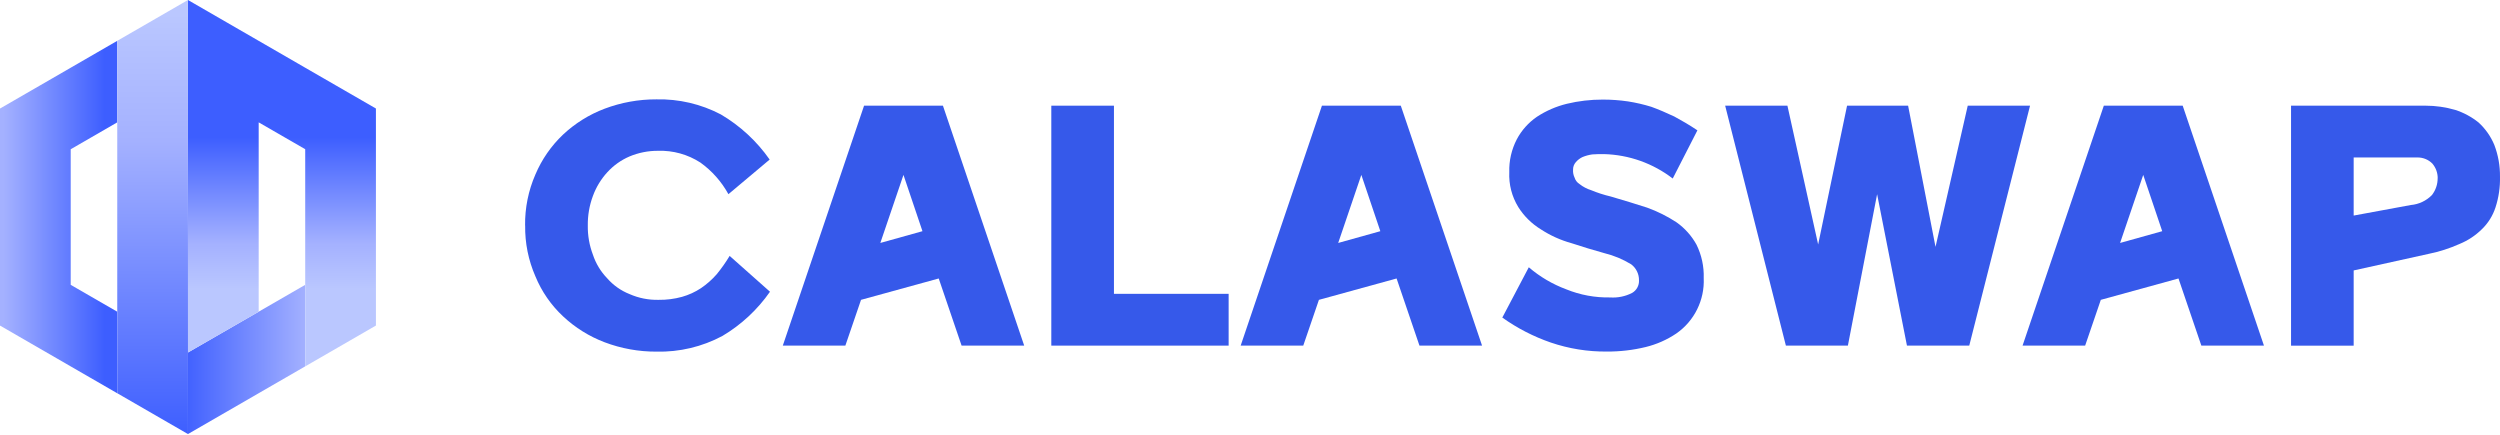
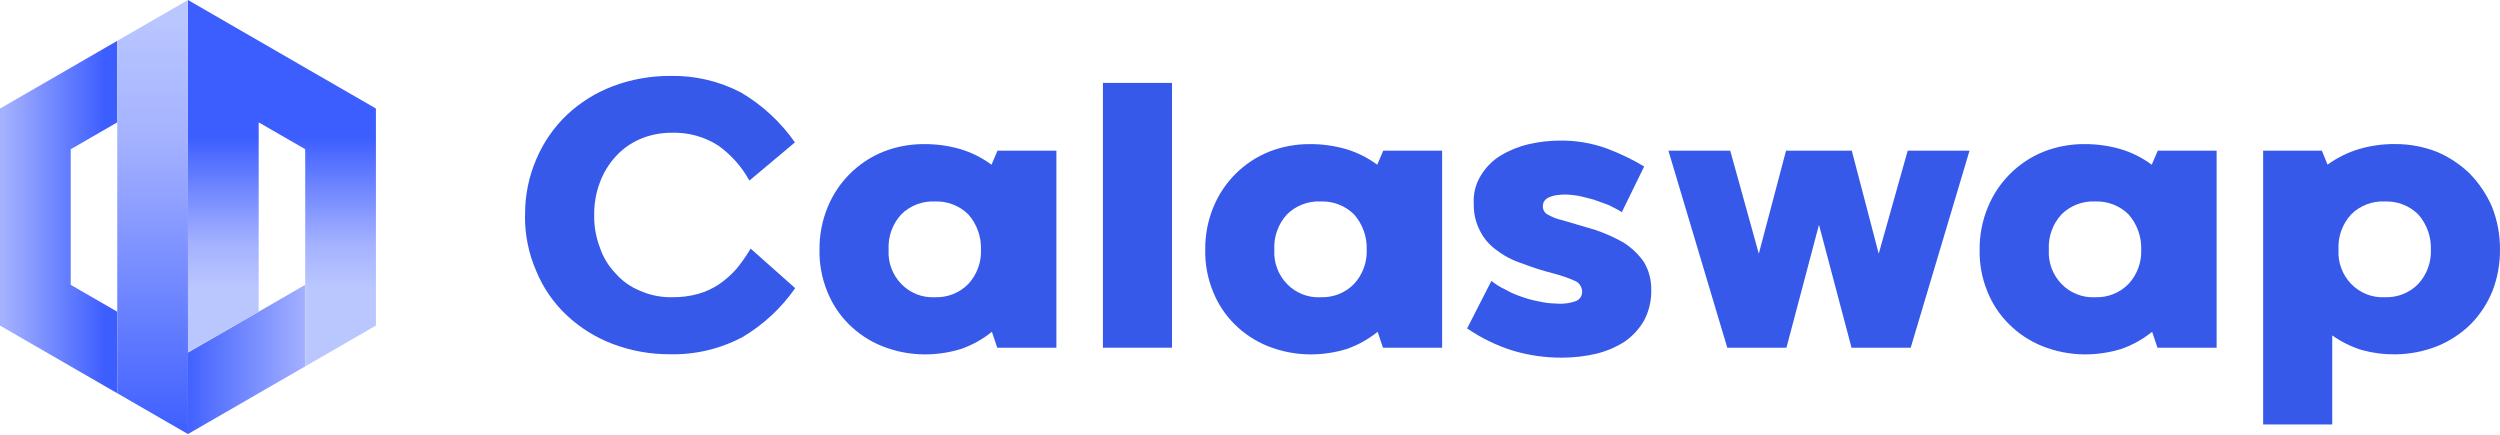
- <svg xmlns="http://www.w3.org/2000/svg" xmlns:xlink="http://www.w3.org/1999/xlink" id="레이어_1" data-name="레이어 1" width="184.306" height="32" viewBox="0 0 184.306 32">
+ <svg xmlns="http://www.w3.org/2000/svg" xmlns:xlink="http://www.w3.org/1999/xlink" width="184.306" height="32" viewBox="0 0 184.306 32">
  <defs>
    <linearGradient id="linear-gradient" x1="-0.053" y1="0.5" x2="1.469" y2="0.5" gradientUnits="objectBoundingBox">
      <stop offset="0" stop-color="#3d5eff" />
      <stop offset="0.7" stop-color="#a4b1ff" />
      <stop offset="1" stop-color="#bac7ff" />
    </linearGradient>
    <linearGradient id="linear-gradient-2" x1="0.5" y1="0.374" x2="0.5" y2="0.789" xlink:href="#linear-gradient" />
    <linearGradient id="linear-gradient-3" x1="0.895" y1="0.5" x2="0.031" y2="0.5" gradientUnits="objectBoundingBox">
      <stop offset="0" stop-color="#3d5eff" />
      <stop offset="1" stop-color="#a4b1ff" />
    </linearGradient>
    <linearGradient id="linear-gradient-4" x1="0.5" y1="1.006" x2="0.5" y2="0.032" xlink:href="#linear-gradient" />
  </defs>
-   <g id="그룹_655" data-name="그룹 655">
-     <g id="그룹_653" data-name="그룹 653">
-       <path id="패스_244" data-name="패스 244" d="M55.263,77.83l-5.2,3-.014-.008V86.85l5.213-3.01,3.43-1.98V75.85Z" transform="translate(-36.193 -54.85)" fill="url(#linear-gradient)" />
-       <path id="패스_245" data-name="패스 245" d="M58.694,4.992h0L55.263,3.01,50.05,0V25.973l.014.008,5.2-3V9.02L58.694,11h0V27.011L63.907,24V8Z" transform="translate(-36.193)" fill="url(#linear-gradient-2)" />
-       <path id="패스_246" data-name="패스 246" d="M5.213,18.863h0l3.43-1.982V10.87l-3.43,1.982h0L0,15.862v16l5.213,3.01h0l3.43,1.98V30.84l-3.43-1.98h0Z" transform="translate(0 -7.86)" fill="url(#linear-gradient-3)" />
-       <path id="패스_247" data-name="패스 247" d="M31.22,3.01V28.99L36.433,32V0Z" transform="translate(-22.576)" fill="url(#linear-gradient-4)" />
-     </g>
-     <g id="그룹_654" data-name="그룹 654" transform="translate(38.711 7.323)">
-       <path id="패스_248" data-name="패스 248" d="M139.82,35.75A9.114,9.114,0,0,1,140.576,32a8.761,8.761,0,0,1,2.043-2.951,9.28,9.28,0,0,1,3.062-1.908,10.728,10.728,0,0,1,3.818-.689,9.748,9.748,0,0,1,4.751,1.11,11.531,11.531,0,0,1,3.6,3.328l-3.04,2.553a7.029,7.029,0,0,0-2.065-2.331,5.421,5.421,0,0,0-3.129-.867,5.35,5.35,0,0,0-2.11.421,4.756,4.756,0,0,0-1.62,1.155,5.249,5.249,0,0,0-1.066,1.753,5.991,5.991,0,0,0-.377,2.176,5.8,5.8,0,0,0,.377,2.154,4.556,4.556,0,0,0,1.044,1.73,4.3,4.3,0,0,0,1.664,1.177,5.02,5.02,0,0,0,2.132.421,6.159,6.159,0,0,0,1.73-.221,4.981,4.981,0,0,0,1.4-.642,6.07,6.07,0,0,0,1.155-1.022,11.486,11.486,0,0,0,.955-1.354l2.974,2.641a11.3,11.3,0,0,1-3.508,3.261,9.827,9.827,0,0,1-4.862,1.155,10.667,10.667,0,0,1-3.818-.689,9.3,9.3,0,0,1-3.062-1.908,8.406,8.406,0,0,1-2.043-2.951,9.013,9.013,0,0,1-.756-3.752Z" transform="translate(-139.82 -26.45)" fill="#3659ea" />
-       <path id="패스_249" data-name="패스 249" d="M208.433,45.829l5.991-17.689h5.814l5.991,17.689h-4.615l-1.686-4.95L214.2,42.454l-1.155,3.375H208.43Zm7.19-7.569,3.106-.867-1.4-4.15Z" transform="translate(-189.434 -27.672)" fill="#3659ea" />
-       <path id="패스_250" data-name="패스 250" d="M279.94,28.14h4.618V42.011h8.455v3.818H279.94Z" transform="translate(-241.146 -27.672)" fill="#3659ea" />
-       <path id="패스_251" data-name="패스 251" d="M330.353,45.829l5.991-17.689h5.814l5.991,17.689h-4.615l-1.686-4.95-5.726,1.575-1.155,3.375H330.35Zm7.19-7.569,3.106-.867-1.4-4.15Z" transform="translate(-277.599 -27.672)" fill="#3659ea" />
-       <path id="패스_252" data-name="패스 252" d="M401.987,38.878a9.125,9.125,0,0,0,2.752,1.62,8.172,8.172,0,0,0,3.239.6,3.1,3.1,0,0,0,1.62-.332,1.018,1.018,0,0,0,.509-.933,1.453,1.453,0,0,0-.576-1.177,6.985,6.985,0,0,0-1.974-.822c-.8-.221-1.6-.465-2.42-.734a8.047,8.047,0,0,1-2.265-1.022,5.125,5.125,0,0,1-1.664-1.642,4.527,4.527,0,0,1-.664-2.575,4.943,4.943,0,0,1,.554-2.42,4.649,4.649,0,0,1,1.487-1.664,7.1,7.1,0,0,1,2.2-.955,11.212,11.212,0,0,1,2.641-.31,12.723,12.723,0,0,1,1.863.133,12.191,12.191,0,0,1,1.73.4c.554.2,1.11.443,1.686.712.532.288,1.11.62,1.708,1.022l-1.819,3.552a8.678,8.678,0,0,0-5.061-1.8c-.31,0-.6,0-.867.022a2.95,2.95,0,0,0-.734.2,1.487,1.487,0,0,0-.487.377.81.81,0,0,0-.2.554,1.166,1.166,0,0,0,.111.576.868.868,0,0,0,.377.487,2.645,2.645,0,0,0,.844.443,9.255,9.255,0,0,0,1.442.465c.933.266,1.841.554,2.686.822a10.369,10.369,0,0,1,2.176,1.088,4.936,4.936,0,0,1,1.465,1.642,5.19,5.19,0,0,1,.532,2.464,4.712,4.712,0,0,1-2.018,4.084,7.014,7.014,0,0,1-2.265,1,11.8,11.8,0,0,1-2.863.332,12.412,12.412,0,0,1-4.128-.664,14.009,14.009,0,0,1-3.574-1.841l1.952-3.707Z" transform="translate(-327.987 -26.493)" fill="#3659ea" />
-       <path id="패스_253" data-name="패스 253" d="M463.96,28.14l2.265,10.233,2.132-10.233h4.5l2.021,10.41,2.376-10.41h4.593l-4.482,17.689h-4.593l-2.2-11.163-2.154,11.163h-4.571L459.37,28.14h4.593Z" transform="translate(-370.898 -27.672)" fill="#3659ea" />
-       <path id="패스_254" data-name="패스 254" d="M538.553,45.829l5.991-17.689h5.814l5.991,17.689h-4.615l-1.686-4.95-5.726,1.575-1.155,3.375H538.55Zm7.19-7.569,3.106-.867-1.4-4.15Z" transform="translate(-428.156 -27.672)" fill="#3659ea" />
-       <path id="패스_255" data-name="패스 255" d="M610.053,28.14h9.92a7.829,7.829,0,0,1,2.176.31,5.354,5.354,0,0,1,1.73.933,4.675,4.675,0,0,1,1.154,1.642,6.364,6.364,0,0,1,.421,2.353,6.787,6.787,0,0,1-.332,2.265,3.9,3.9,0,0,1-1,1.6,5.061,5.061,0,0,1-1.642,1.088,10.764,10.764,0,0,1-2.287.734l-5.526,1.221v5.548H610.05V28.14Zm10.809,5.349a1.651,1.651,0,0,0-.4-1.088,1.522,1.522,0,0,0-1.11-.443h-4.685v4.283l4.217-.778a2.472,2.472,0,0,0,1.553-.734,2,2,0,0,0,.421-1.243Z" transform="translate(-479.86 -27.672)" fill="#3659ea" />
+   <g id="레이어_1" data-name="레이어 1" transform="translate(-0.153)">
+     <g id="레이어_1-2" data-name="레이어 1" transform="translate(0.153)">
+       <g id="그룹_871" data-name="그룹 871">
+         <g id="그룹_869" data-name="그룹 869">
+           <path id="패스_284" data-name="패스 284" d="M55.263,77.83l-5.2,3-.014-.008V86.85l5.213-3.01,3.43-1.98V75.85Z" transform="translate(-36.193 -54.85)" fill="url(#linear-gradient)" />
+           <path id="패스_285" data-name="패스 285" d="M58.694,4.992h0L55.263,3.01,50.05,0V25.973l.014.008,5.2-3V9.02L58.694,11h0V27.011L63.907,24V8Z" transform="translate(-36.193)" fill="url(#linear-gradient-2)" />
+           <path id="패스_286" data-name="패스 286" d="M5.213,18.863h0l3.43-1.982V10.87l-3.43,1.982h0L0,15.862v16l5.213,3.01h0l3.43,1.98V30.84l-3.43-1.98h0Z" transform="translate(0 -7.86)" fill="url(#linear-gradient-3)" />
+           <path id="패스_287" data-name="패스 287" d="M31.22,3.01V28.99L36.433,32V0Z" transform="translate(-22.576)" fill="url(#linear-gradient-4)" />
+         </g>
+         <g id="그룹_870" data-name="그룹 870" transform="translate(38.706 5.598)">
+           <path id="패스_288" data-name="패스 288" d="M139.806,30.483a10.055,10.055,0,0,1,.833-4.139,9.735,9.735,0,0,1,2.254-3.259,10.253,10.253,0,0,1,3.381-2.107,11.808,11.808,0,0,1,4.214-.759,10.75,10.75,0,0,1,5.241,1.227,12.679,12.679,0,0,1,3.967,3.674l-3.356,2.816a7.752,7.752,0,0,0-2.279-2.572,5.975,5.975,0,0,0-3.455-.955,5.876,5.876,0,0,0-2.326.465,5.259,5.259,0,0,0-1.789,1.274,5.834,5.834,0,0,0-1.177,1.935,6.608,6.608,0,0,0-.415,2.4,6.385,6.385,0,0,0,.415,2.375,5.051,5.051,0,0,0,1.152,1.91,4.738,4.738,0,0,0,1.838,1.3,5.526,5.526,0,0,0,2.351.465,6.891,6.891,0,0,0,1.91-.244,5.473,5.473,0,0,0,1.542-.712,6.854,6.854,0,0,0,1.274-1.127,11.812,11.812,0,0,0,1.052-1.5l3.284,2.915a12.465,12.465,0,0,1-3.871,3.6,10.862,10.862,0,0,1-5.366,1.274,11.809,11.809,0,0,1-4.214-.759,10.253,10.253,0,0,1-3.381-2.107,9.262,9.262,0,0,1-2.254-3.259,9.945,9.945,0,0,1-.833-4.139Z" transform="translate(-139.8 -20.22)" fill="#3659ea" />
+           <path id="패스_289" data-name="패스 289" d="M231.332,38.857h4.336V53.384h-4.361l-.393-1.177a7.545,7.545,0,0,1-2.3,1.274,9.072,9.072,0,0,1-2.669.393,8.539,8.539,0,0,1-3.134-.612,7.384,7.384,0,0,1-2.45-1.617,7.091,7.091,0,0,1-1.592-2.425,7.726,7.726,0,0,1-.565-3.062A8,8,0,0,1,218.812,43a7.458,7.458,0,0,1,4.092-4.067,8.118,8.118,0,0,1,3.012-.562,9.434,9.434,0,0,1,2.669.368,7.5,7.5,0,0,1,2.3,1.152l.44-1.03Zm-4.629,10.8a3.248,3.248,0,0,0,2.475-.98,3.524,3.524,0,0,0,.93-2.522,3.754,3.754,0,0,0-.93-2.6,3.323,3.323,0,0,0-2.475-.955,3.289,3.289,0,0,0-2.475.955,3.561,3.561,0,0,0-.93,2.6,3.345,3.345,0,0,0,.93,2.522A3.211,3.211,0,0,0,226.7,49.661Z" transform="translate(-196.494 -33.345)" fill="#3659ea" />
+           <path id="패스_290" data-name="패스 290" d="M298.774,22.08V41.6H293.68V22.08Z" transform="translate(-251.076 -21.565)" fill="#3659ea" />
+           <path id="패스_291" data-name="패스 291" d="M334.042,38.857h4.336V53.384h-4.361l-.393-1.177a7.545,7.545,0,0,1-2.3,1.274,9.072,9.072,0,0,1-2.669.393,8.539,8.539,0,0,1-3.134-.612,7.384,7.384,0,0,1-2.45-1.617,7.091,7.091,0,0,1-1.592-2.425,7.726,7.726,0,0,1-.565-3.062A8,8,0,0,1,321.522,43a7.458,7.458,0,0,1,4.092-4.067,8.118,8.118,0,0,1,3.012-.562,9.434,9.434,0,0,1,2.669.368,7.5,7.5,0,0,1,2.3,1.152l.44-1.03Zm-4.629,10.8a3.248,3.248,0,0,0,2.475-.98,3.524,3.524,0,0,0,.93-2.522,3.754,3.754,0,0,0-.93-2.6,3.323,3.323,0,0,0-2.475-.955,3.289,3.289,0,0,0-2.475.955,3.561,3.561,0,0,0-.93,2.6,3.345,3.345,0,0,0,.93,2.522A3.211,3.211,0,0,0,329.412,49.661Z" transform="translate(-270.767 -33.345)" fill="#3659ea" />
+           <path id="패스_292" data-name="패스 292" d="M402.07,42.731c-.318-.2-.662-.368-1.005-.54-.393-.147-.759-.269-1.1-.393-.393-.1-.734-.2-1.077-.269a7.876,7.876,0,0,0-.93-.1c-1.152,0-1.714.293-1.714.858a.664.664,0,0,0,.393.637,3.5,3.5,0,0,0,1.03.393l2.475.734a11.8,11.8,0,0,1,2.107.955,5.311,5.311,0,0,1,1.445,1.4,3.864,3.864,0,0,1,.54,2.032,4.633,4.633,0,0,1-.515,2.254,4.856,4.856,0,0,1-1.42,1.567,7.029,7.029,0,0,1-2.107.905,11.154,11.154,0,0,1-2.572.293,12.5,12.5,0,0,1-3.577-.515A12.629,12.629,0,0,1,390.66,51.3l1.789-3.5a5.3,5.3,0,0,0,1.03.637,6.84,6.84,0,0,0,1.224.54,7.929,7.929,0,0,0,1.3.343,5.836,5.836,0,0,0,1.249.147,3.231,3.231,0,0,0,1.47-.2.722.722,0,0,0,.415-.712.868.868,0,0,0-.587-.784,10.209,10.209,0,0,0-1.4-.49,21.164,21.164,0,0,1-2.475-.784,6.147,6.147,0,0,1-1.861-.98,3.853,3.853,0,0,1-1.2-1.4,4.1,4.1,0,0,1-.465-1.985,3.547,3.547,0,0,1,.54-2.132,4.319,4.319,0,0,1,1.445-1.445,7.083,7.083,0,0,1,2.057-.833,10.2,10.2,0,0,1,2.3-.269,9.8,9.8,0,0,1,3.477.587,16.864,16.864,0,0,1,2.744,1.323l-1.642,3.356Z" transform="translate(-321.206 -32.687)" fill="#3659ea" />
+           <path id="패스_293" data-name="패스 293" d="M457.779,40.13l1.985,7.594L461.9,40.13h4.557l-4.336,14.527h-4.361l-2.4-9.065-2.4,9.065H448.6L444.26,40.13h4.557l2.107,7.594,2.007-7.594h4.851Z" transform="translate(-359.966 -34.618)" fill="#3659ea" />
+           <path id="패스_294" data-name="패스 294" d="M540.272,38.857h4.336V53.384h-4.361l-.393-1.177a7.545,7.545,0,0,1-2.3,1.274,9.071,9.071,0,0,1-2.669.393,8.538,8.538,0,0,1-3.134-.612,7.384,7.384,0,0,1-2.45-1.617A7.091,7.091,0,0,1,527.7,49.22a7.725,7.725,0,0,1-.565-3.062A8,8,0,0,1,527.752,43a7.458,7.458,0,0,1,4.092-4.067,8.118,8.118,0,0,1,3.012-.562,9.434,9.434,0,0,1,2.669.368,7.5,7.5,0,0,1,2.3,1.152l.44-1.03Zm-4.629,10.8a3.247,3.247,0,0,0,2.475-.98,3.524,3.524,0,0,0,.93-2.522,3.754,3.754,0,0,0-.93-2.6,3.323,3.323,0,0,0-2.475-.955,3.289,3.289,0,0,0-2.475.955,3.561,3.561,0,0,0-.93,2.6,3.345,3.345,0,0,0,.93,2.522A3.211,3.211,0,0,0,535.643,49.661Z" transform="translate(-419.899 -33.345)" fill="#3659ea" />
+           <path id="패스_295" data-name="패스 295" d="M606.953,38.85l.415,1.03a7.687,7.687,0,0,1,2.328-1.152,9.173,9.173,0,0,1,2.669-.368,8.4,8.4,0,0,1,3.037.562,7.929,7.929,0,0,1,2.45,1.617,8.149,8.149,0,0,1,1.642,2.45,8.4,8.4,0,0,1,.587,3.159,8.248,8.248,0,0,1-.562,3.062,7.473,7.473,0,0,1-1.592,2.425,7.647,7.647,0,0,1-2.45,1.617,8.7,8.7,0,0,1-3.134.612,8.917,8.917,0,0,1-2.45-.318,7.807,7.807,0,0,1-2.179-1.077v6.564H602.62V38.85h4.336Zm4.629,10.8a3.248,3.248,0,0,0,2.475-.98,3.524,3.524,0,0,0,.93-2.522,3.754,3.754,0,0,0-.93-2.6,3.323,3.323,0,0,0-2.475-.955,3.289,3.289,0,0,0-2.475.955,3.561,3.561,0,0,0-.93,2.6,3.345,3.345,0,0,0,.93,2.522A3.211,3.211,0,0,0,611.582,49.653Z" transform="translate(-474.482 -33.338)" fill="#3659ea" />
+         </g>
+       </g>
    </g>
  </g>
</svg>
